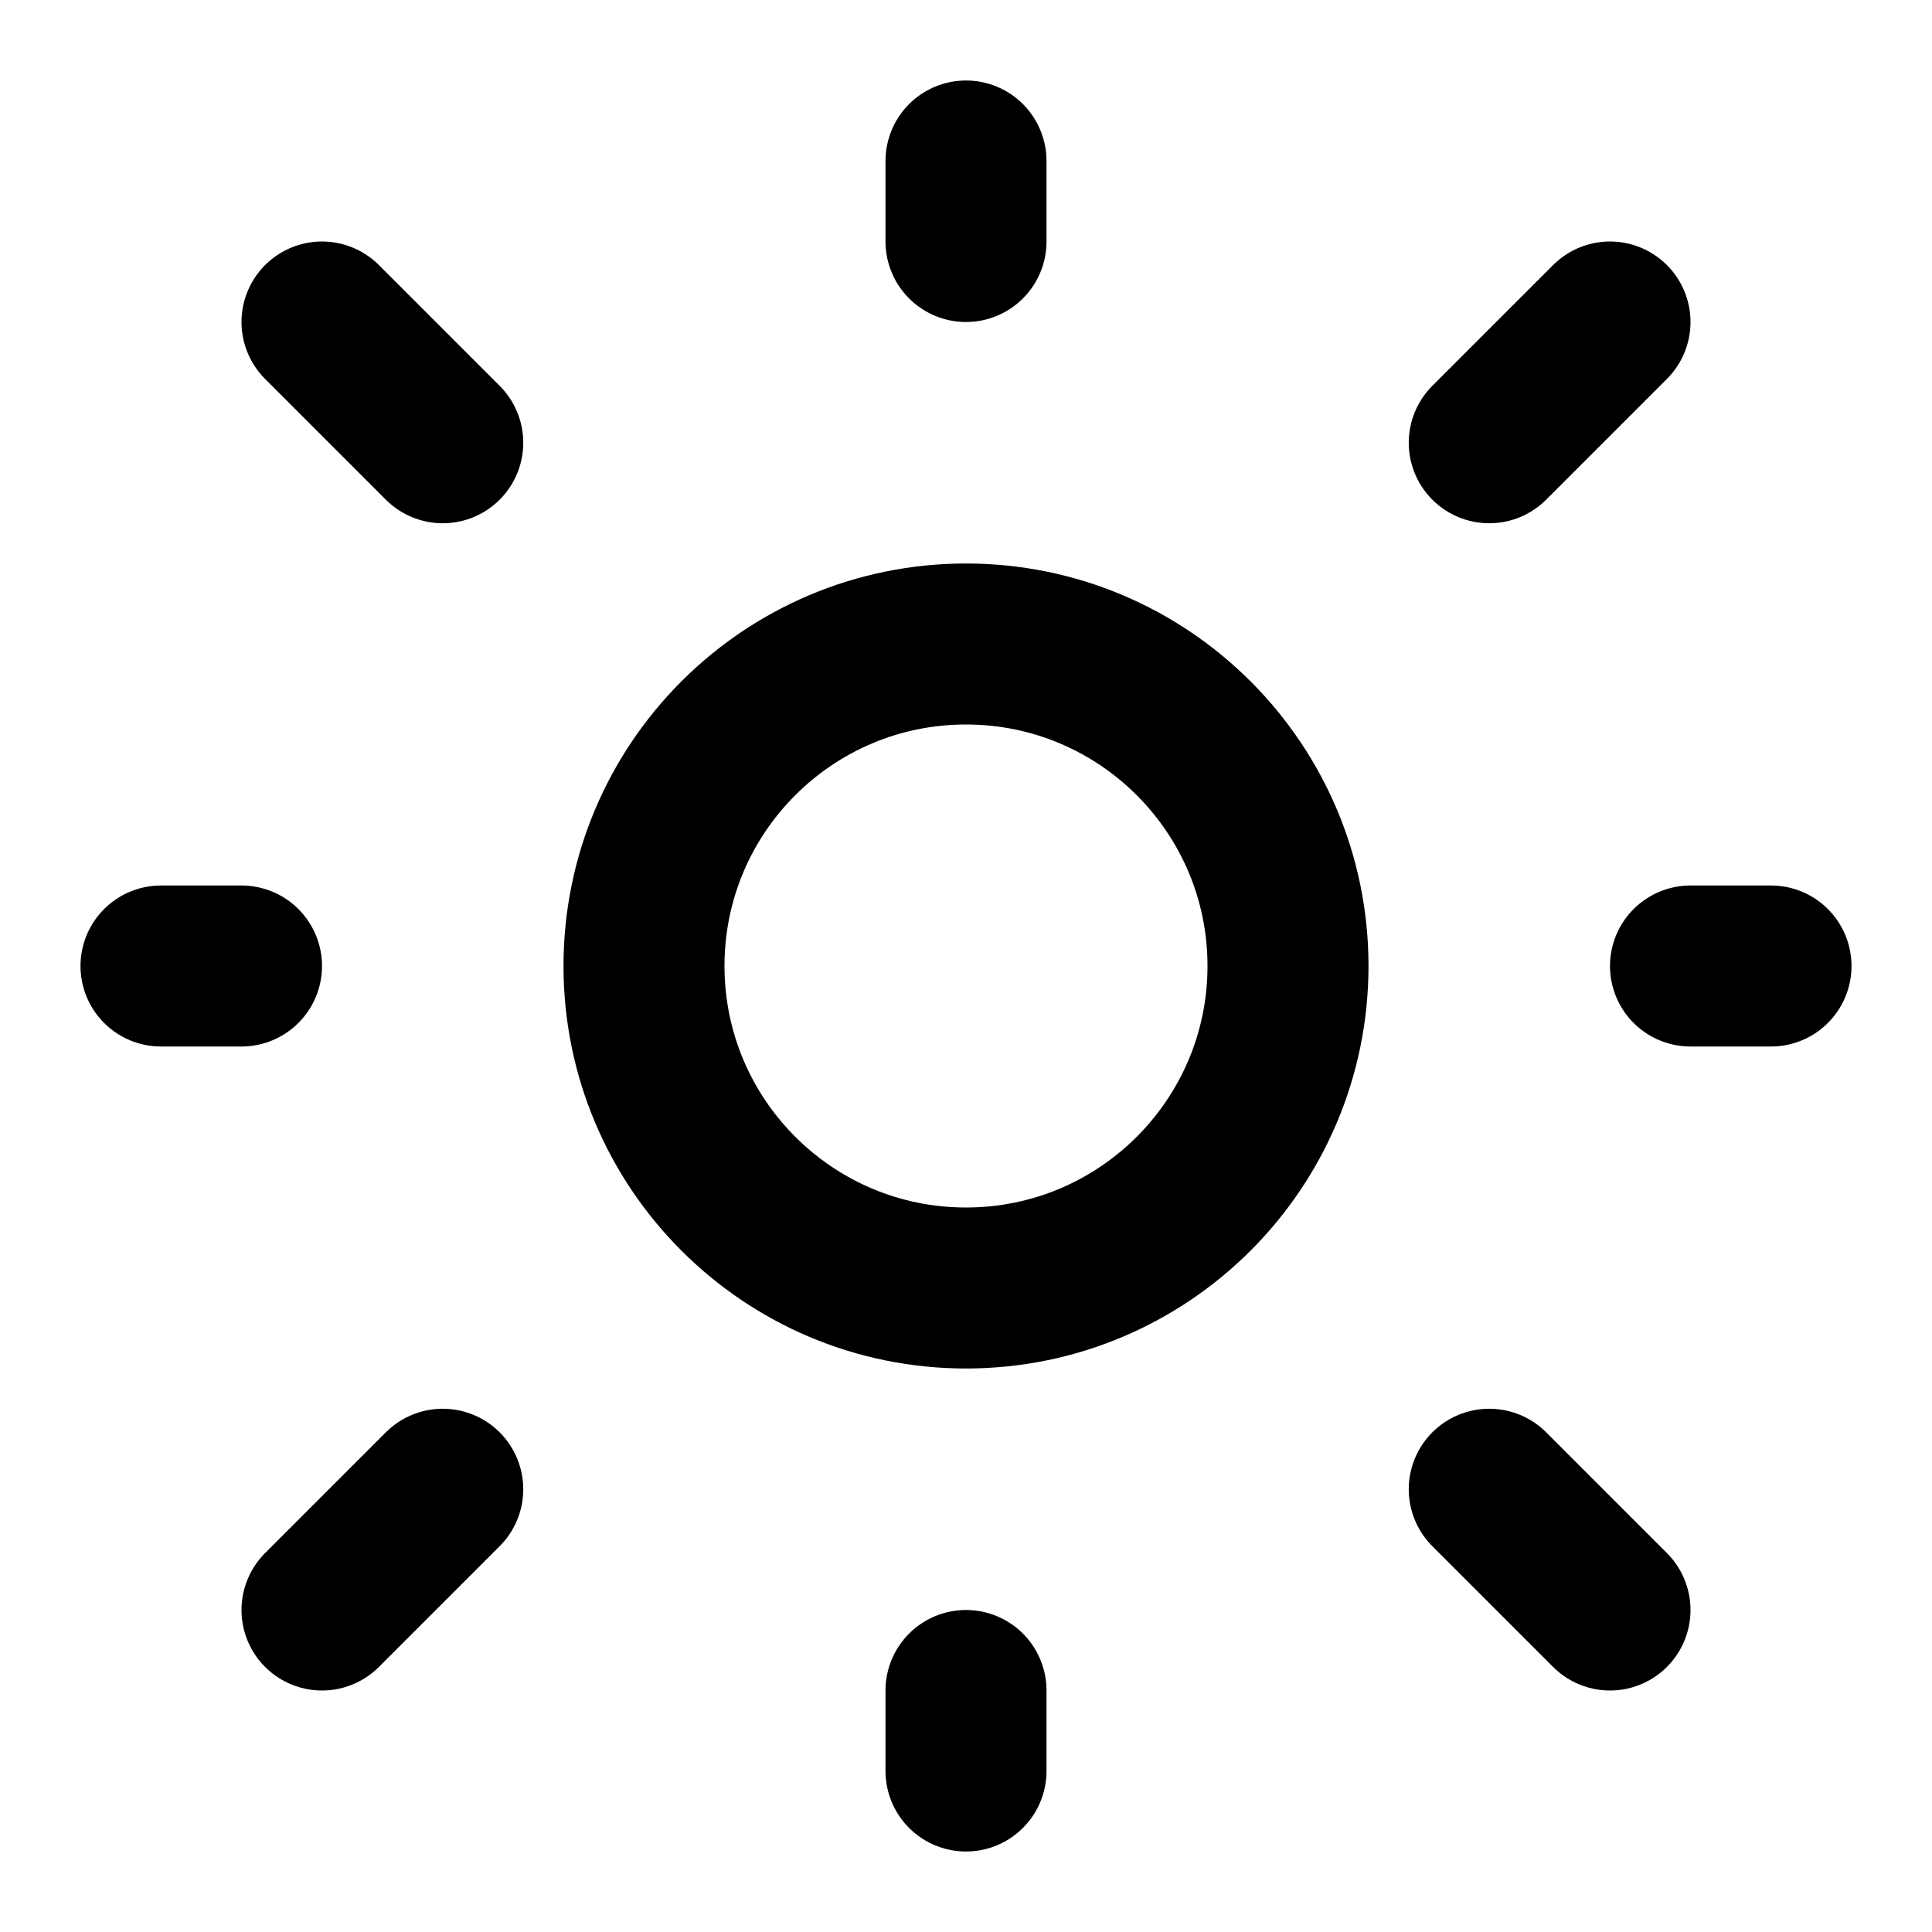
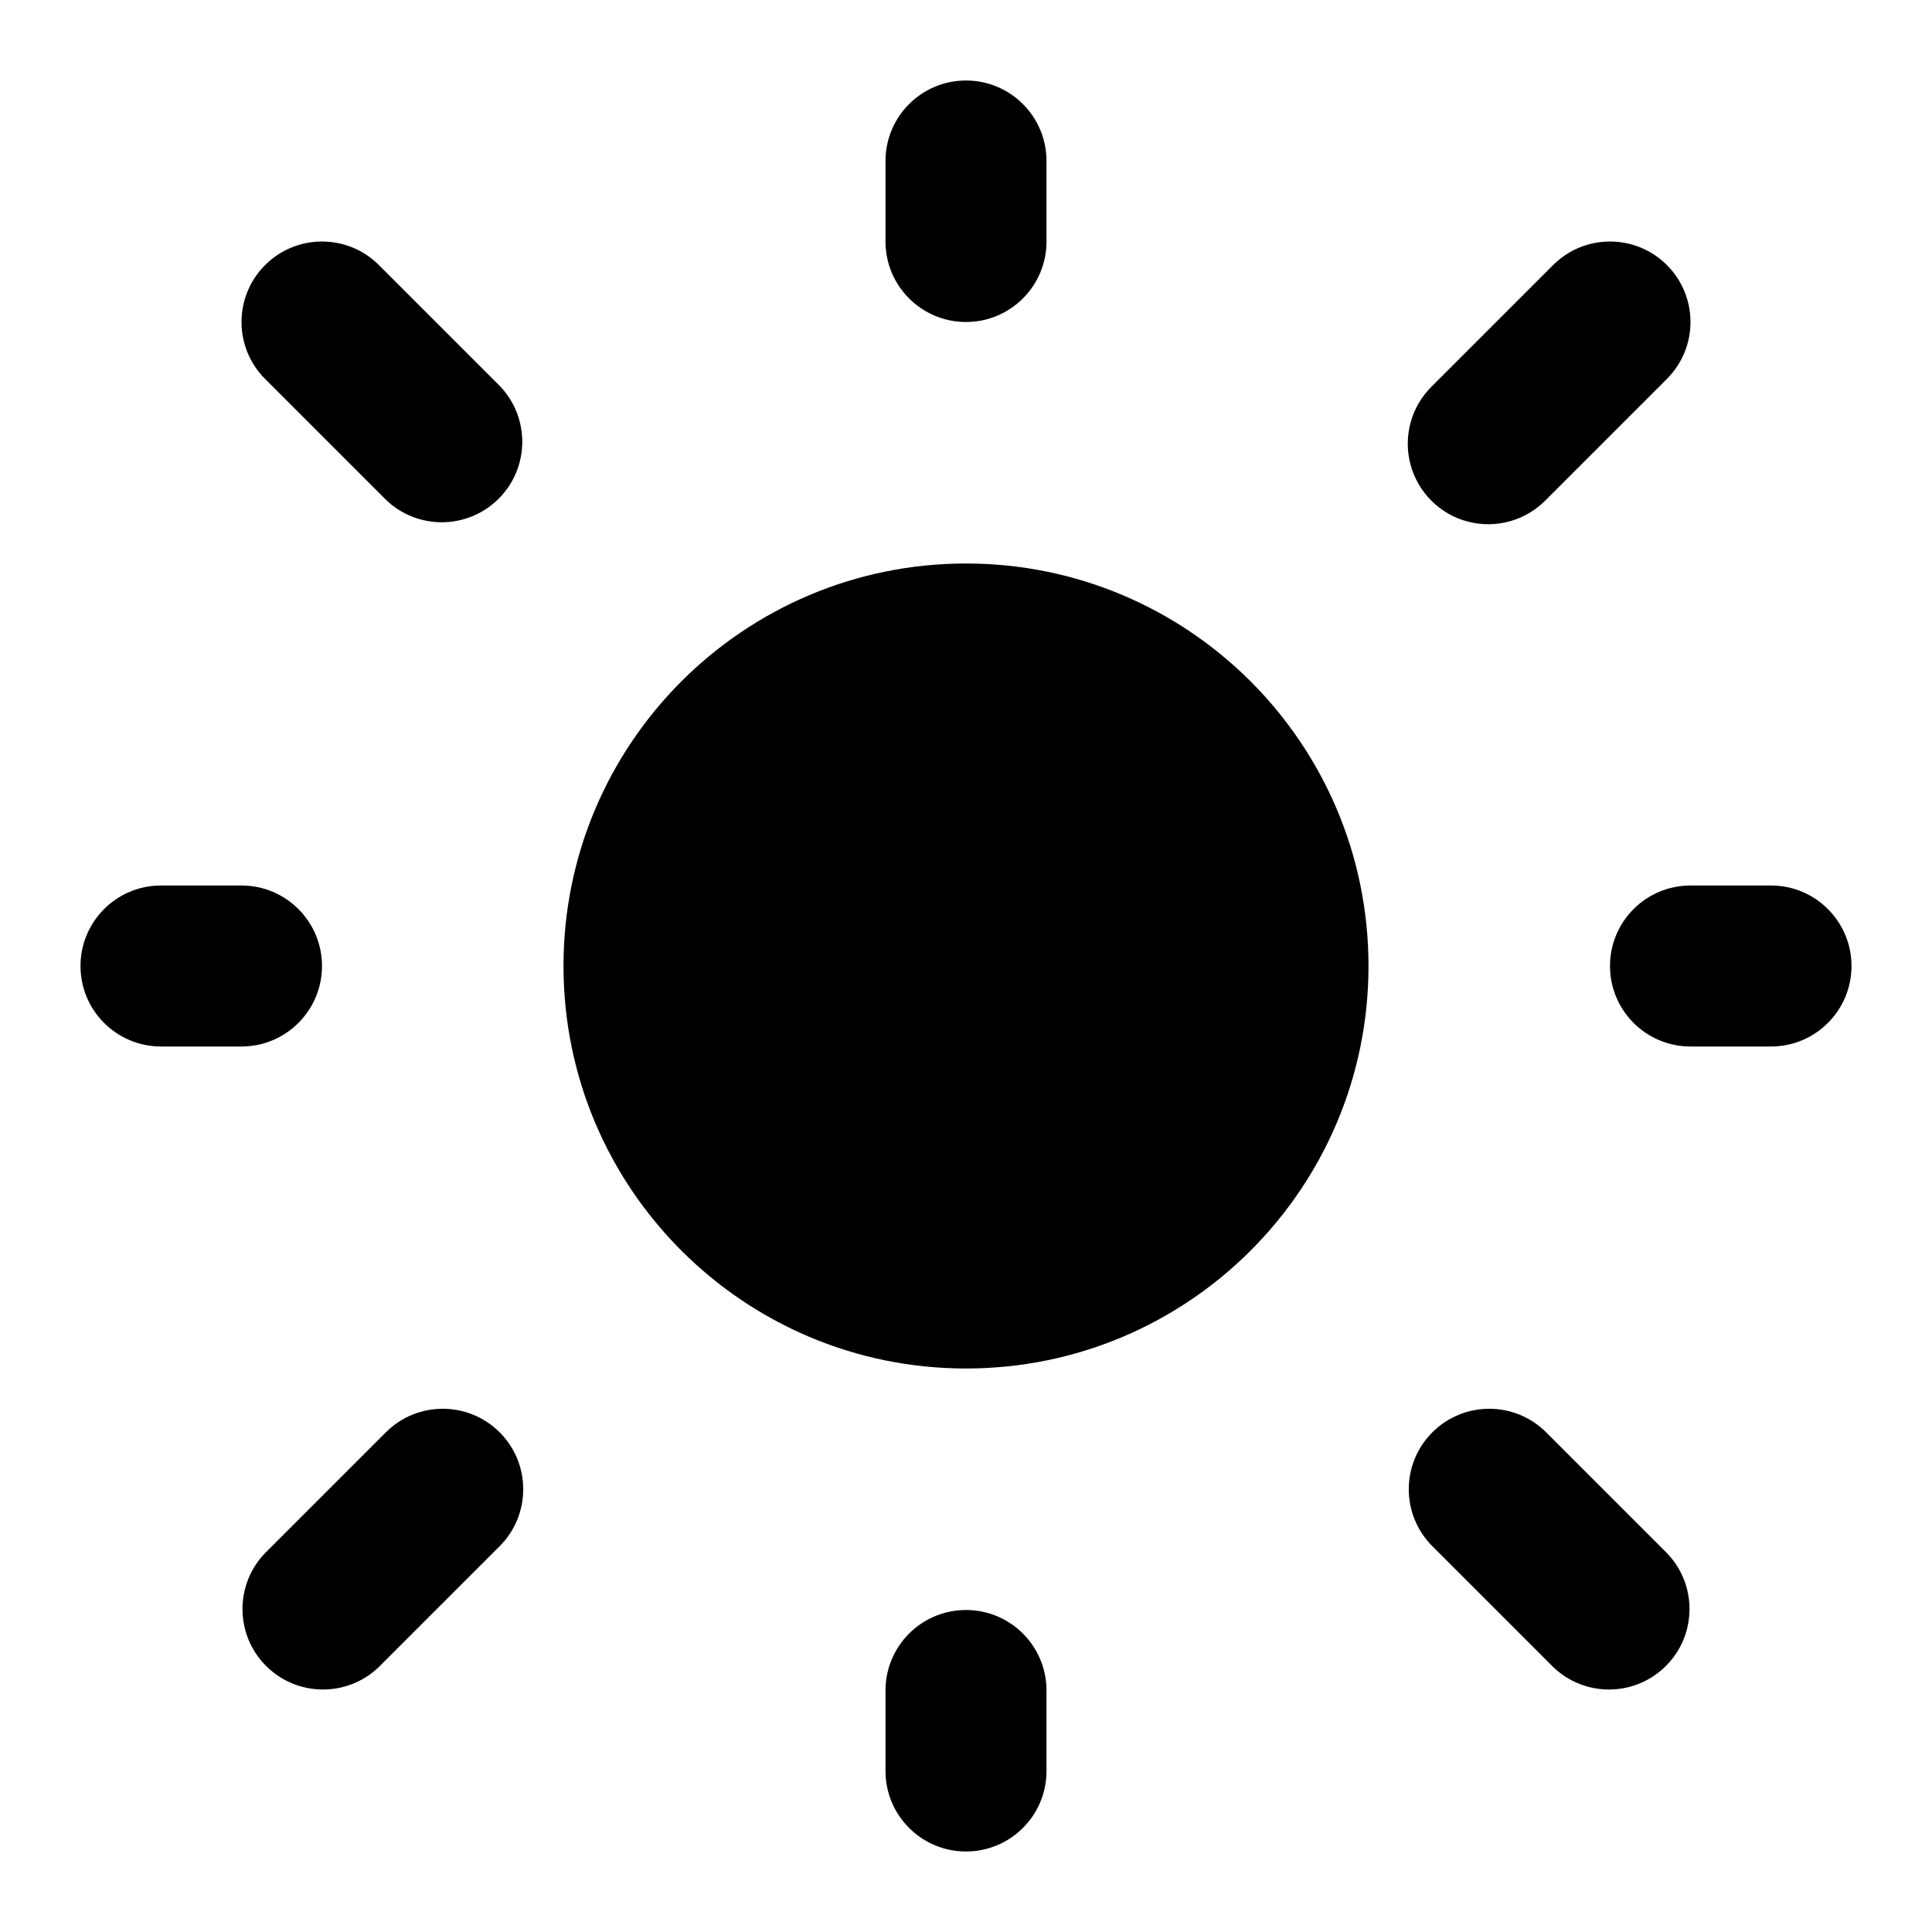
- <svg xmlns="http://www.w3.org/2000/svg" width="36" height="36" viewBox="0 0 24 24" fill="none" stroke="currentColor" stroke-width="2" stroke-linecap="round" stroke-linejoin="round" class="ai ai-Sun">
-   <path d="M12 3V2m0 20v-1m9-9h1M2 12h1m15.5-6.5L20 4M4 20l1.5-1.5M4 4l1.5 1.5m13 13L20 20" />
-   <circle cx="12" cy="12" r="4" />
+ <svg xmlns="http://www.w3.org/2000/svg" width="36" height="36" viewBox="0 0 24 24" fill="currentColor" stroke-width="2" class="ai ai-SunFill">
+   <path d="M12 7a5 5 0 1 0 0 10 5 5 0 0 0 0-10z" />
+   <path fill-rule="evenodd" clip-rule="evenodd" d="M12 1a1 1 0 0 1 1 1v1a1 1 0 1 1-2 0V2a1 1 0 0 1 1-1zM3.293 3.293a1 1 0 0 1 1.414 0l1.5 1.5a1 1 0 0 1-1.414 1.414l-1.5-1.5a1 1 0 0 1 0-1.414zm17.414 0a1 1 0 0 1 0 1.414l-1.5 1.5a1 1 0 1 1-1.414-1.414l1.5-1.5a1 1 0 0 1 1.414 0zM1 12a1 1 0 0 1 1-1h1a1 1 0 1 1 0 2H2a1 1 0 0 1-1-1zm19 0a1 1 0 0 1 1-1h1a1 1 0 1 1 0 2h-1a1 1 0 0 1-1-1zM6.207 17.793a1 1 0 0 1 0 1.414l-1.5 1.5a1 1 0 0 1-1.414-1.414l1.5-1.5a1 1 0 0 1 1.414 0zm11.586 0a1 1 0 0 1 1.414 0l1.5 1.5a1 1 0 0 1-1.414 1.414l-1.5-1.5a1 1 0 0 1 0-1.414zM12 20a1 1 0 0 1 1 1v1a1 1 0 1 1-2 0v-1a1 1 0 0 1 1-1z" />
</svg>
